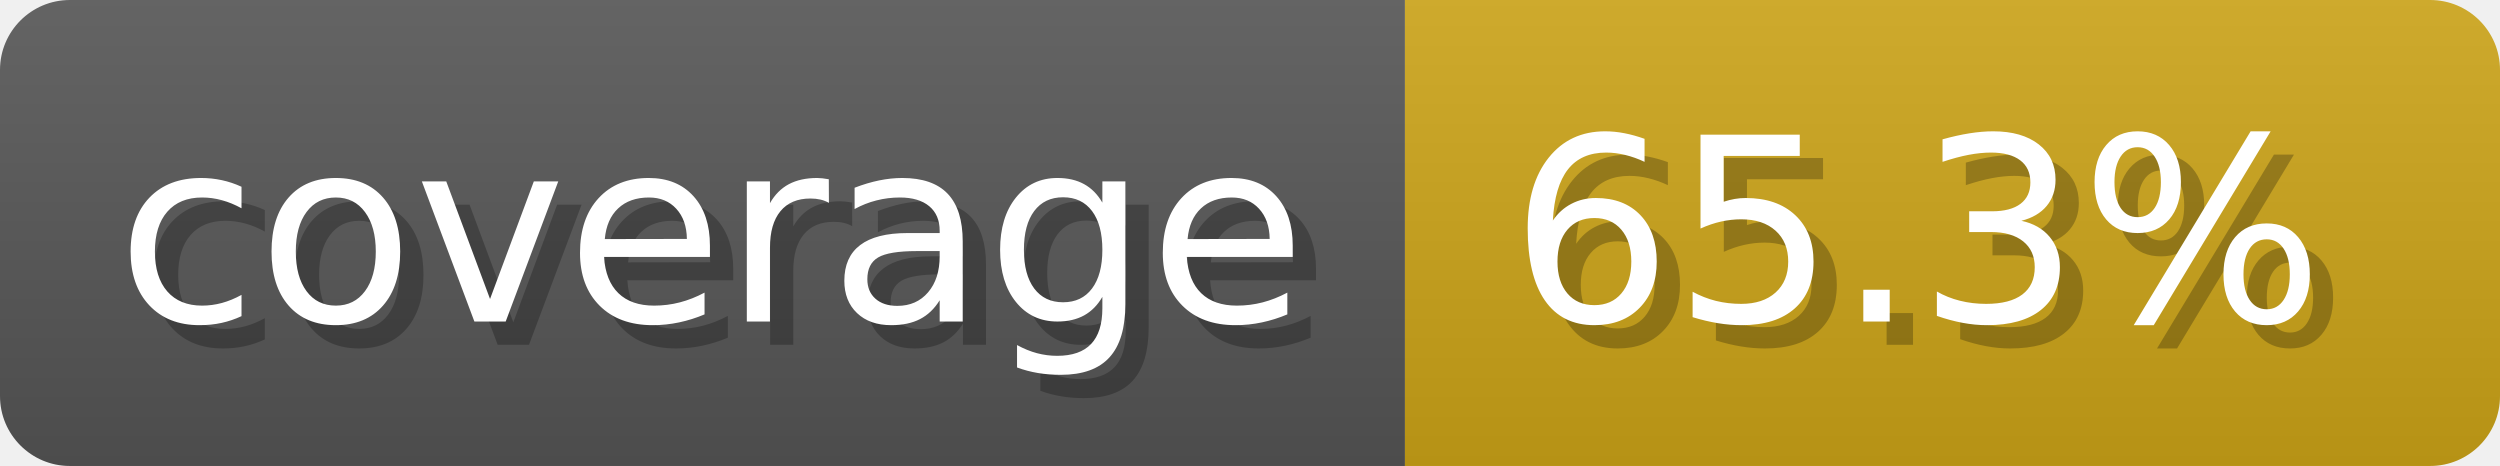
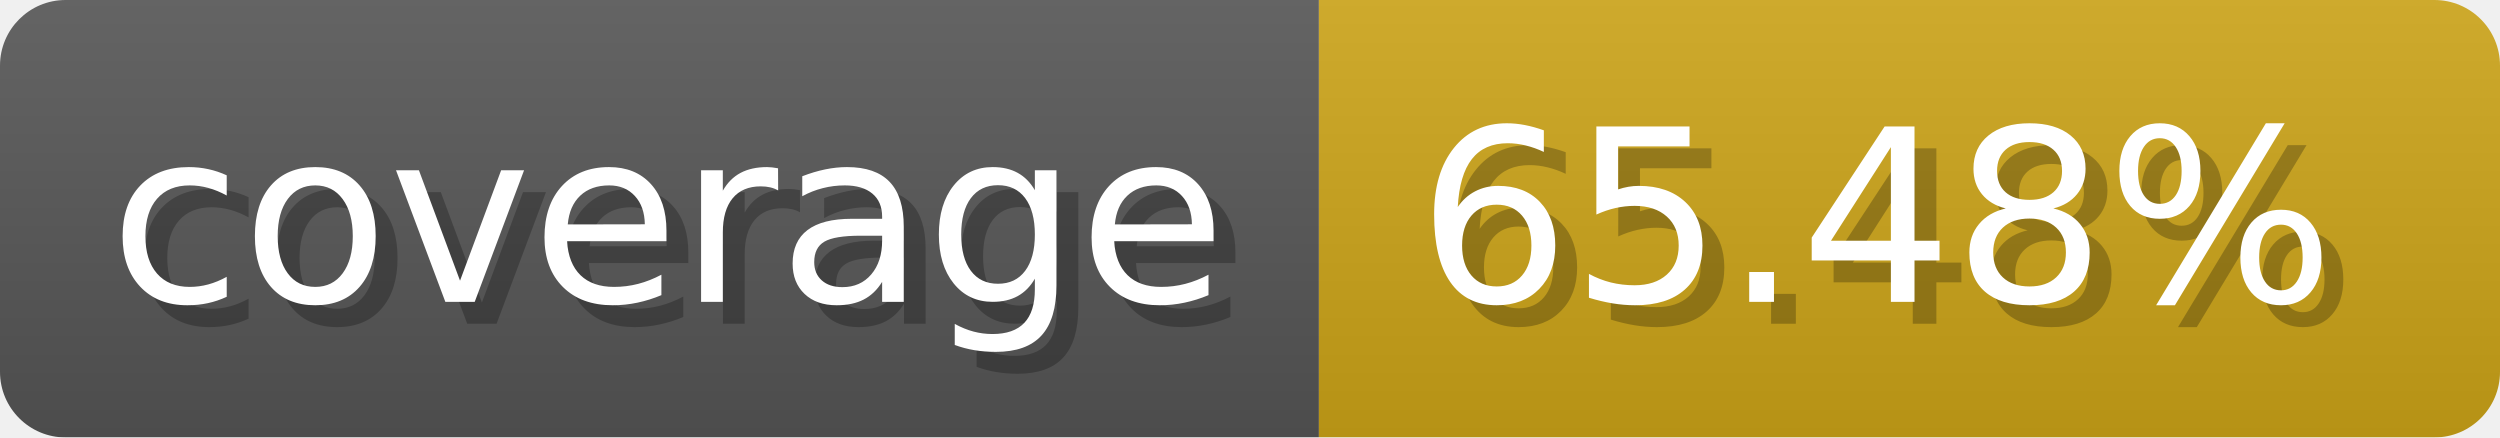
- <svg xmlns="http://www.w3.org/2000/svg" width="107.3" height="20" viewBox="0 0 1073 200" role="img" aria-label="coverage: 65.3%">
-   <linearGradient id="oaUir" x2="0" y2="100%">
+ <svg xmlns="http://www.w3.org/2000/svg" width="114.3" height="20" viewBox="0 0 1143 200" role="img" aria-label="coverage: 65.48%">
+   <linearGradient id="ngFSl" x2="0" y2="100%">
    <stop offset="0" stop-opacity=".1" stop-color="#EEE" />
    <stop offset="1" stop-opacity=".1" />
  </linearGradient>
-   <mask id="unuWF">
-     <rect width="1073" height="200" rx="30" fill="#FFF" />
+   <mask id="akErJ">
+     <rect width="1143" height="200" rx="30" fill="#FFF" />
  </mask>
-   <g mask="url(#unuWF)">
+   <g mask="url(#akErJ)">
    <rect width="603" height="200" fill="#555" />
-     <rect width="470" height="200" fill="#cba317" x="603" />
-     <rect width="1073" height="200" fill="url(#oaUir)" />
+     <rect width="540" height="200" fill="#cba317" x="603" />
+     <rect width="1143" height="200" fill="url(#ngFSl)" />
  </g>
  <g aria-hidden="true" fill="#fff" text-anchor="start" font-family="Verdana,DejaVu Sans,sans-serif" font-size="110">
    <text x="60" y="148" textLength="503" fill="#000" opacity="0.25">coverage</text>
    <text x="50" y="138" textLength="503">coverage</text>
-     <text x="658" y="148" textLength="370" fill="#000" opacity="0.25">65.3%</text>
-     <text x="648" y="138" textLength="370">65.3%</text>
+     <text x="658" y="148" textLength="440" fill="#000" opacity="0.25">65.48%</text>
+     <text x="648" y="138" textLength="440">65.48%</text>
  </g>
</svg>
